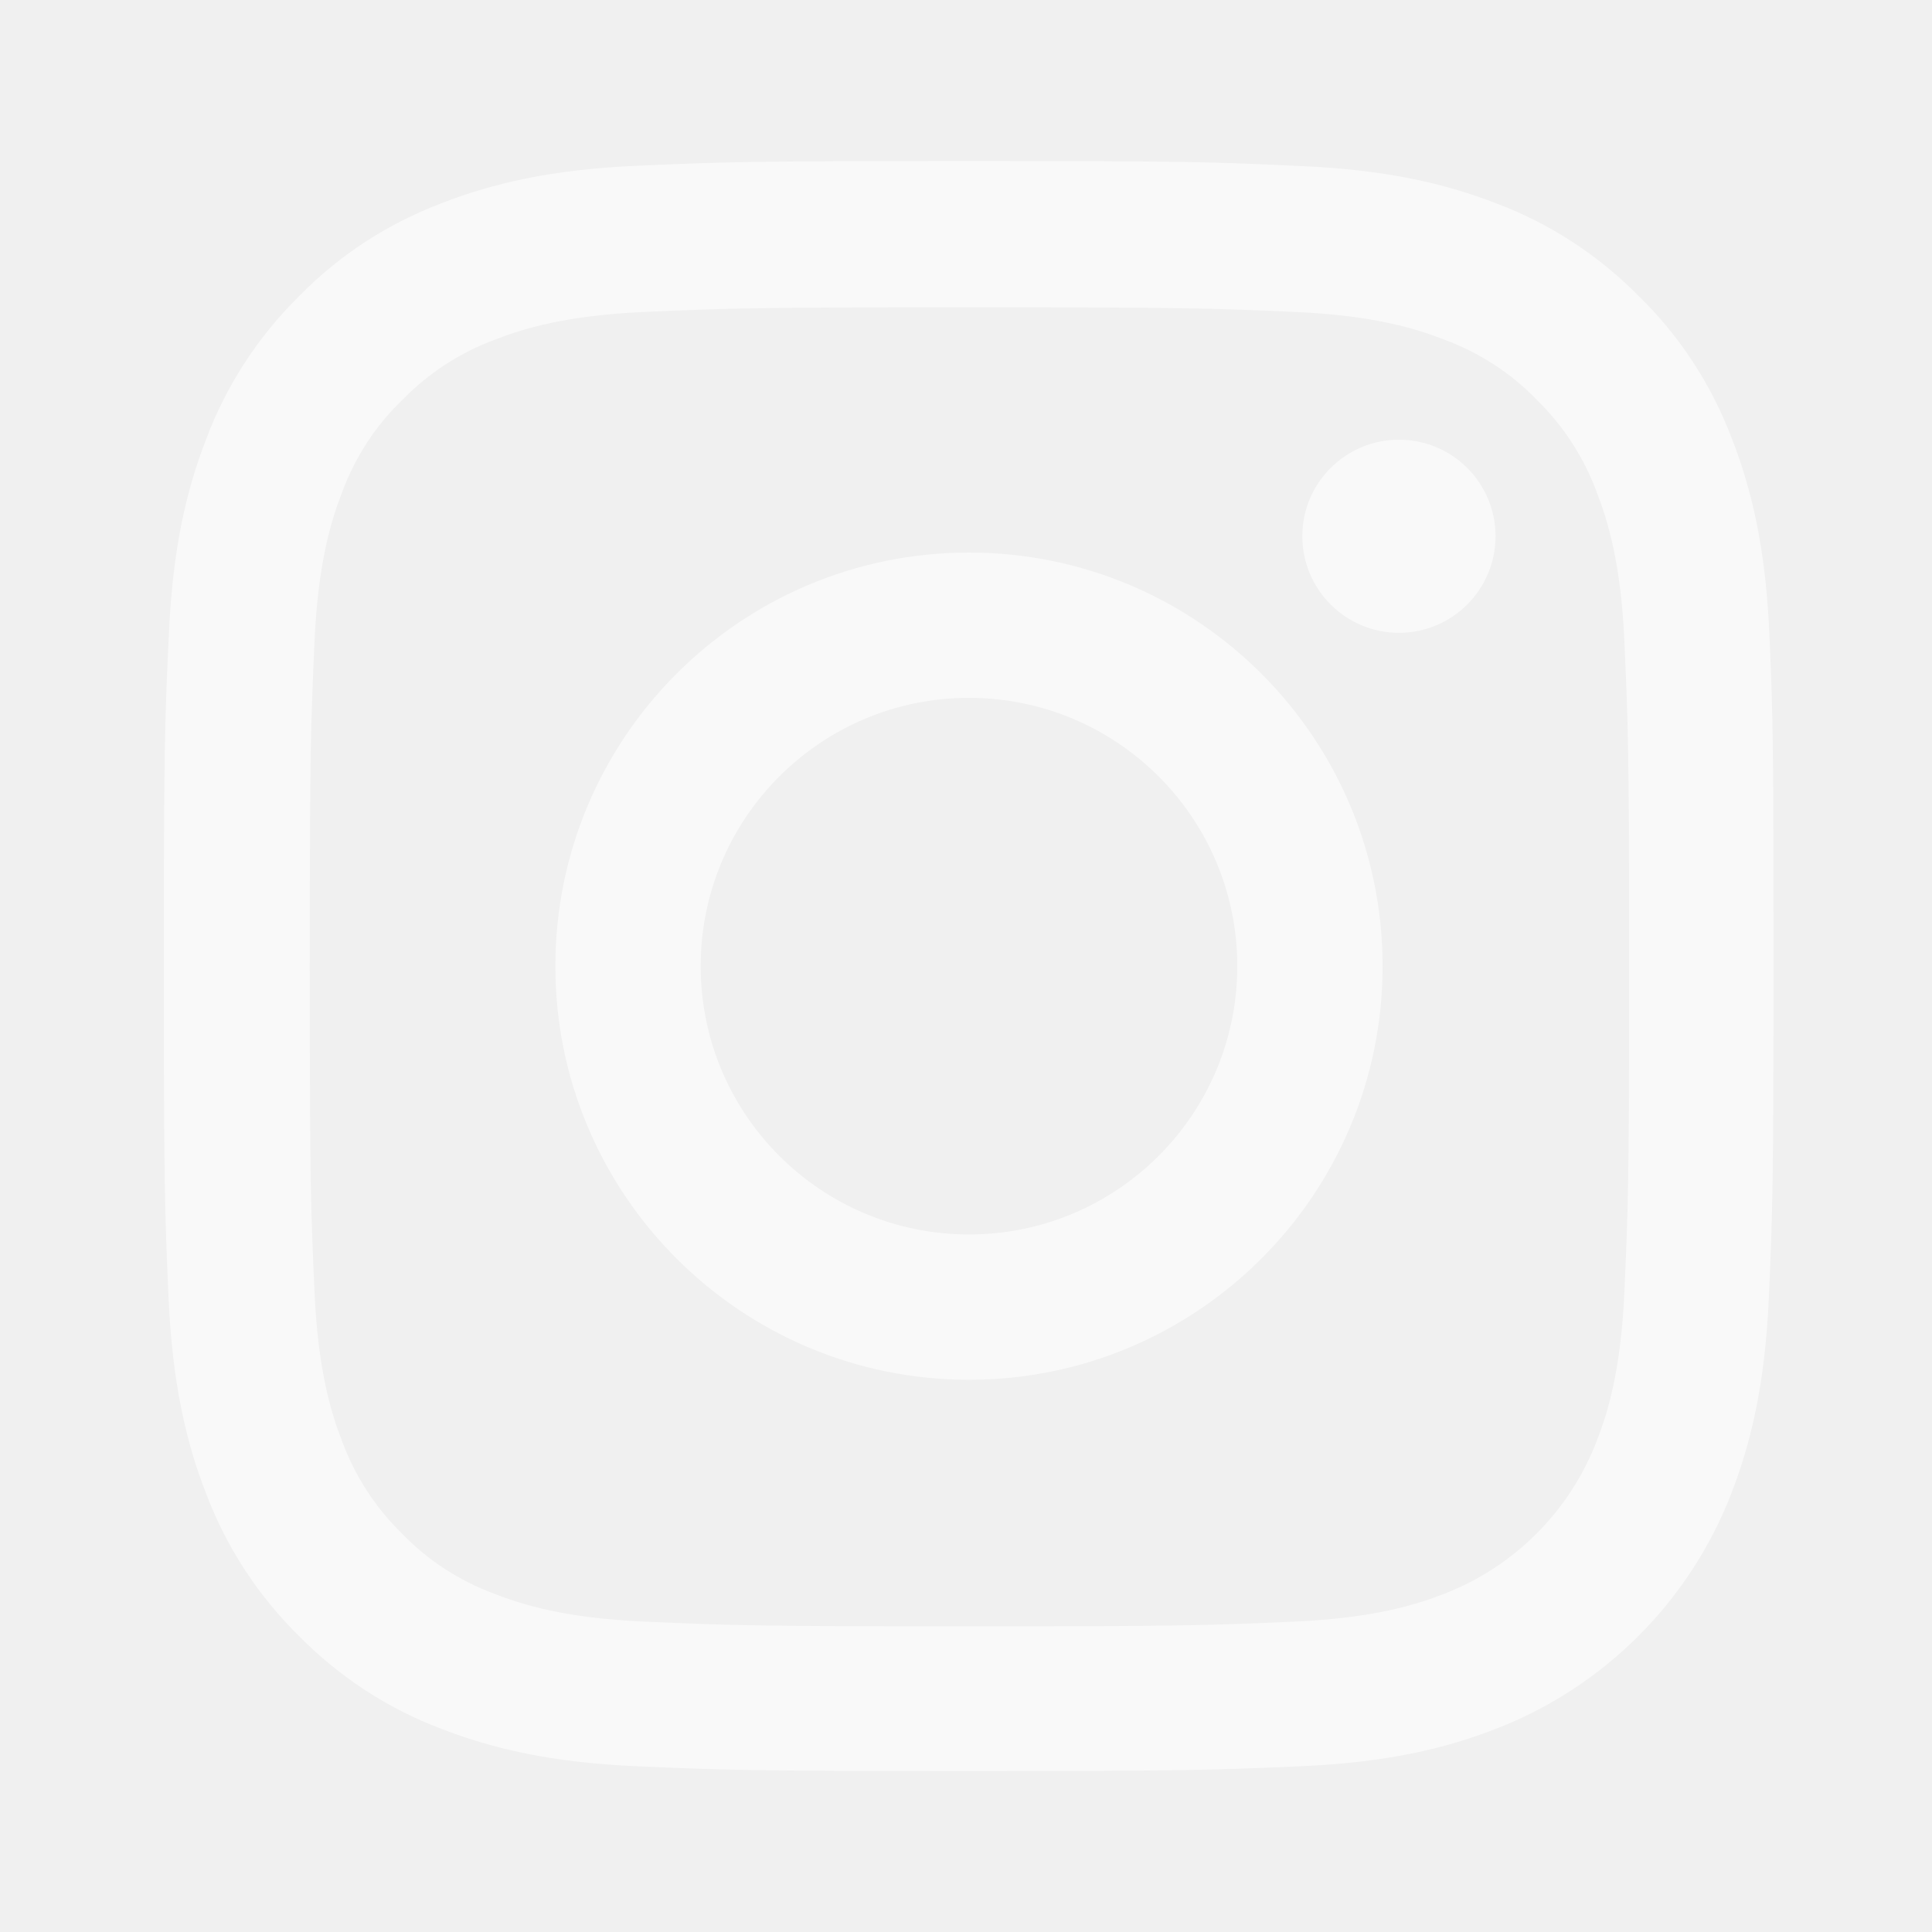
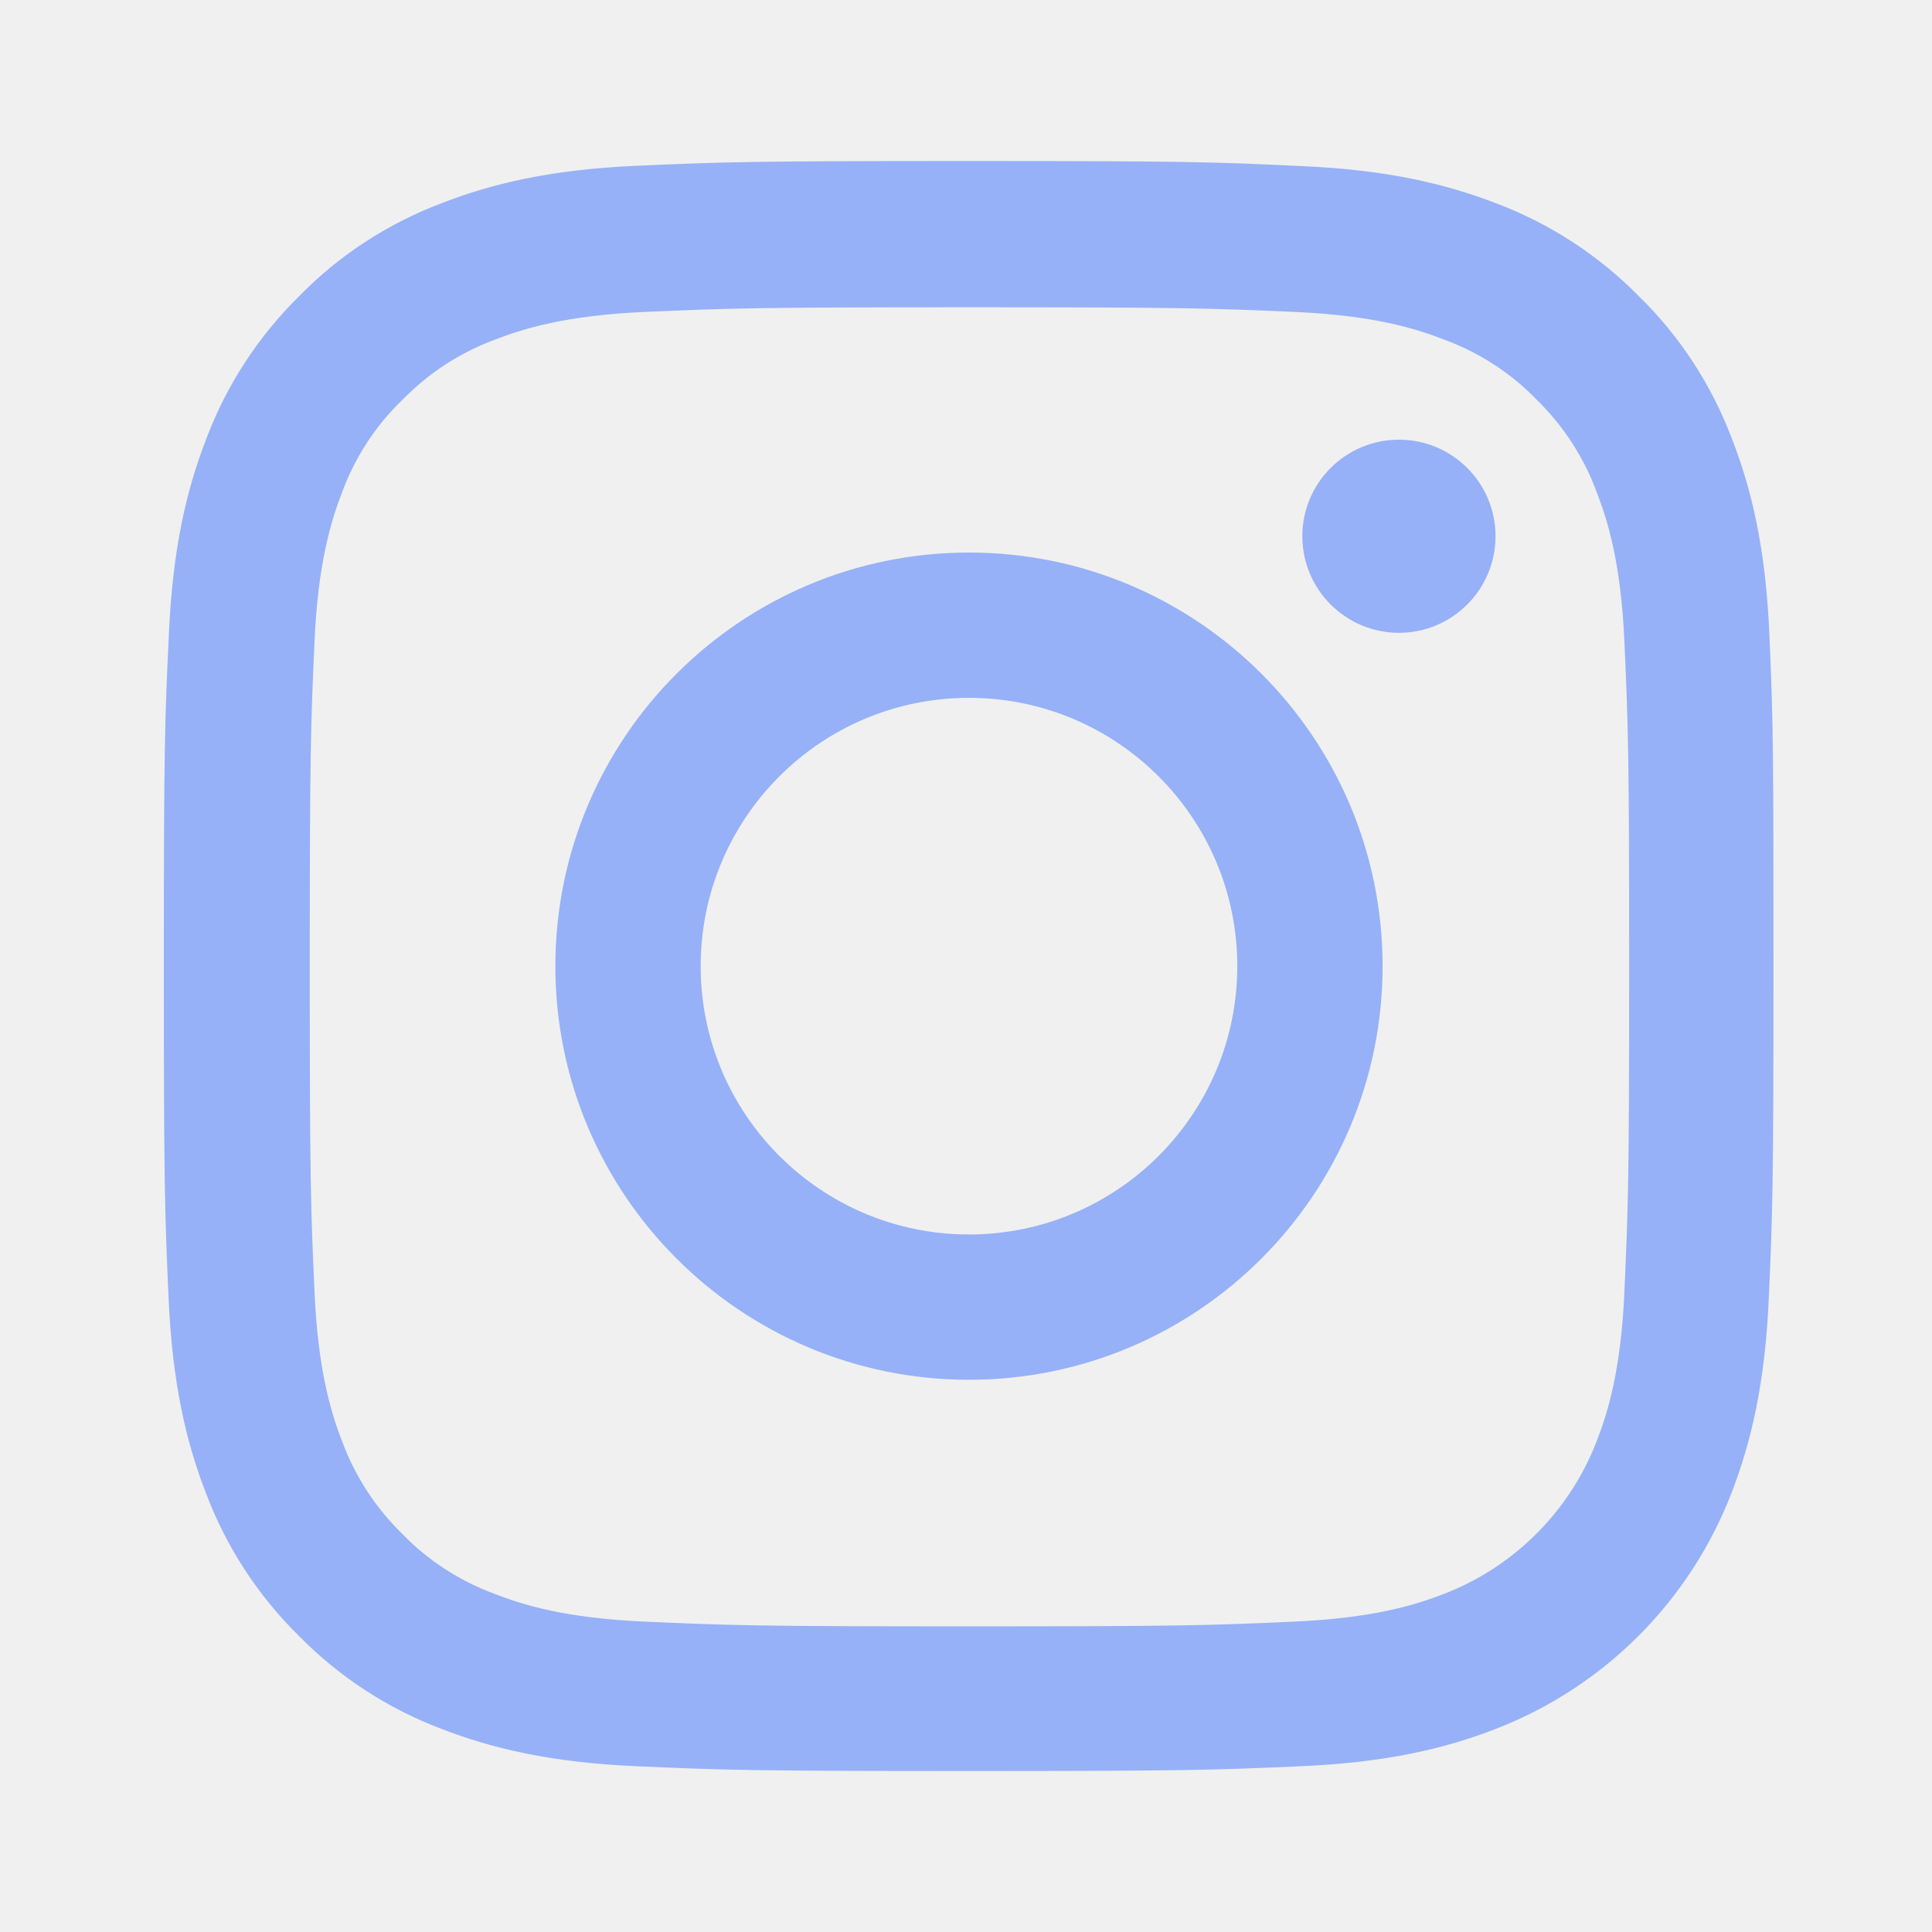
<svg xmlns="http://www.w3.org/2000/svg" width="24" height="24" viewBox="0 0 24 24" fill="none">
  <g opacity="0.6">
-     <path d="M21.98 7.88C21.934 6.817 21.762 6.087 21.516 5.454C21.262 4.782 20.871 4.18 20.359 3.68C19.859 3.172 19.253 2.777 18.589 2.527C17.952 2.281 17.226 2.109 16.163 2.063C15.092 2.012 14.752 2 12.037 2C9.322 2 8.982 2.012 7.915 2.059C6.853 2.105 6.122 2.277 5.489 2.523C4.817 2.777 4.215 3.168 3.715 3.68C3.207 4.18 2.813 4.786 2.563 5.45C2.316 6.087 2.145 6.813 2.098 7.876C2.047 8.947 2.035 9.287 2.035 12.002C2.035 14.717 2.047 15.057 2.094 16.124C2.141 17.186 2.313 17.917 2.559 18.55C2.813 19.222 3.207 19.824 3.715 20.324C4.215 20.832 4.821 21.227 5.485 21.477C6.122 21.723 6.849 21.895 7.911 21.941C8.978 21.988 9.318 22 12.033 22C14.749 22 15.088 21.988 16.155 21.941C17.218 21.895 17.948 21.723 18.581 21.477C19.925 20.957 20.988 19.894 21.508 18.55C21.754 17.913 21.926 17.186 21.973 16.124C22.02 15.057 22.031 14.717 22.031 12.002C22.031 9.287 22.027 8.947 21.98 7.88ZM20.179 16.046C20.136 17.023 19.972 17.55 19.835 17.901C19.5 18.773 18.808 19.464 17.937 19.8C17.585 19.937 17.054 20.101 16.081 20.144C15.026 20.191 14.71 20.203 12.041 20.203C9.373 20.203 9.052 20.191 8.001 20.144C7.024 20.101 6.497 19.937 6.145 19.8C5.712 19.64 5.317 19.386 4.997 19.054C4.665 18.73 4.411 18.339 4.25 17.905C4.114 17.554 3.95 17.023 3.907 16.05C3.86 14.995 3.848 14.678 3.848 12.01C3.848 9.341 3.86 9.021 3.907 7.97C3.95 6.993 4.114 6.466 4.25 6.114C4.411 5.68 4.665 5.286 5.001 4.965C5.325 4.633 5.716 4.379 6.149 4.219C6.501 4.082 7.032 3.918 8.005 3.875C9.06 3.829 9.377 3.817 12.045 3.817C14.717 3.817 15.034 3.829 16.085 3.875C17.062 3.918 17.589 4.082 17.941 4.219C18.374 4.379 18.769 4.633 19.089 4.965C19.421 5.29 19.675 5.68 19.835 6.114C19.972 6.466 20.136 6.997 20.179 7.97C20.226 9.025 20.238 9.341 20.238 12.01C20.238 14.678 20.226 14.991 20.179 16.046Z" fill="white" />
-     <path d="M12.037 6.864C9.201 6.864 6.899 9.165 6.899 12.002C6.899 14.838 9.201 17.14 12.037 17.14C14.874 17.14 17.175 14.838 17.175 12.002C17.175 9.165 14.874 6.864 12.037 6.864ZM12.037 15.335C10.197 15.335 8.704 13.842 8.704 12.002C8.704 10.162 10.197 8.669 12.037 8.669C13.877 8.669 15.37 10.162 15.37 12.002C15.37 13.842 13.877 15.335 12.037 15.335Z" fill="white" />
-     <path d="M18.578 6.661C18.578 7.323 18.041 7.861 17.378 7.861C16.716 7.861 16.178 7.323 16.178 6.661C16.178 5.999 16.716 5.462 17.378 5.462C18.041 5.462 18.578 5.999 18.578 6.661Z" fill="white" />
+     <path d="M21.98 7.88C21.934 6.817 21.762 6.087 21.516 5.454C21.262 4.782 20.871 4.18 20.359 3.68C19.859 3.172 19.253 2.777 18.589 2.527C17.952 2.281 17.226 2.109 16.163 2.063C15.092 2.012 14.752 2 12.037 2C9.322 2 8.982 2.012 7.915 2.059C6.853 2.105 6.122 2.277 5.489 2.523C4.817 2.777 4.215 3.168 3.715 3.68C3.207 4.18 2.813 4.786 2.563 5.45C2.316 6.087 2.145 6.813 2.098 7.876C2.047 8.947 2.035 9.287 2.035 12.002C2.035 14.717 2.047 15.057 2.094 16.124C2.141 17.186 2.313 17.917 2.559 18.55C2.813 19.222 3.207 19.824 3.715 20.324C4.215 20.832 4.821 21.227 5.485 21.477C6.122 21.723 6.849 21.895 7.911 21.941C8.978 21.988 9.318 22 12.033 22C14.749 22 15.088 21.988 16.155 21.941C17.218 21.895 17.948 21.723 18.581 21.477C19.925 20.957 20.988 19.894 21.508 18.55C21.754 17.913 21.926 17.186 21.973 16.124C22.02 15.057 22.031 14.717 22.031 12.002C22.031 9.287 22.027 8.947 21.98 7.88ZM20.179 16.046C20.136 17.023 19.972 17.55 19.835 17.901C19.5 18.773 18.808 19.464 17.937 19.8C17.585 19.937 17.054 20.101 16.081 20.144C15.026 20.191 14.71 20.203 12.041 20.203C9.373 20.203 9.052 20.191 8.001 20.144C7.024 20.101 6.497 19.937 6.145 19.8C5.712 19.64 5.317 19.386 4.997 19.054C4.665 18.73 4.411 18.339 4.25 17.905C4.114 17.554 3.95 17.023 3.907 16.05C3.86 14.995 3.848 14.678 3.848 12.01C3.848 9.341 3.86 9.021 3.907 7.97C3.95 6.993 4.114 6.466 4.25 6.114C4.411 5.68 4.665 5.286 5.001 4.965C5.325 4.633 5.716 4.379 6.149 4.219C6.501 4.082 7.032 3.918 8.005 3.875C9.06 3.829 9.377 3.817 12.045 3.817C14.717 3.817 15.034 3.829 16.085 3.875C17.062 3.918 17.589 4.082 17.941 4.219C18.374 4.379 18.769 4.633 19.089 4.965C19.421 5.29 19.675 5.68 19.835 6.114C19.972 6.466 20.136 6.997 20.179 7.97C20.226 9.025 20.238 9.341 20.238 12.01C20.238 14.678 20.226 14.991 20.179 16.046Z" fill="#5A87FC" />
+     <path d="M12.037 6.864C9.201 6.864 6.899 9.165 6.899 12.002C6.899 14.838 9.201 17.14 12.037 17.14C14.874 17.14 17.175 14.838 17.175 12.002C17.175 9.165 14.874 6.864 12.037 6.864ZM12.037 15.335C10.197 15.335 8.704 13.842 8.704 12.002C8.704 10.162 10.197 8.669 12.037 8.669C13.877 8.669 15.37 10.162 15.37 12.002C15.37 13.842 13.877 15.335 12.037 15.335Z" fill="#5A87FC" />
+     <path d="M18.578 6.661C18.578 7.323 18.041 7.861 17.378 7.861C16.716 7.861 16.178 7.323 16.178 6.661C16.178 5.999 16.716 5.462 17.378 5.462C18.041 5.462 18.578 5.999 18.578 6.661Z" fill="#5A87FC" />
  </g>
</svg>
